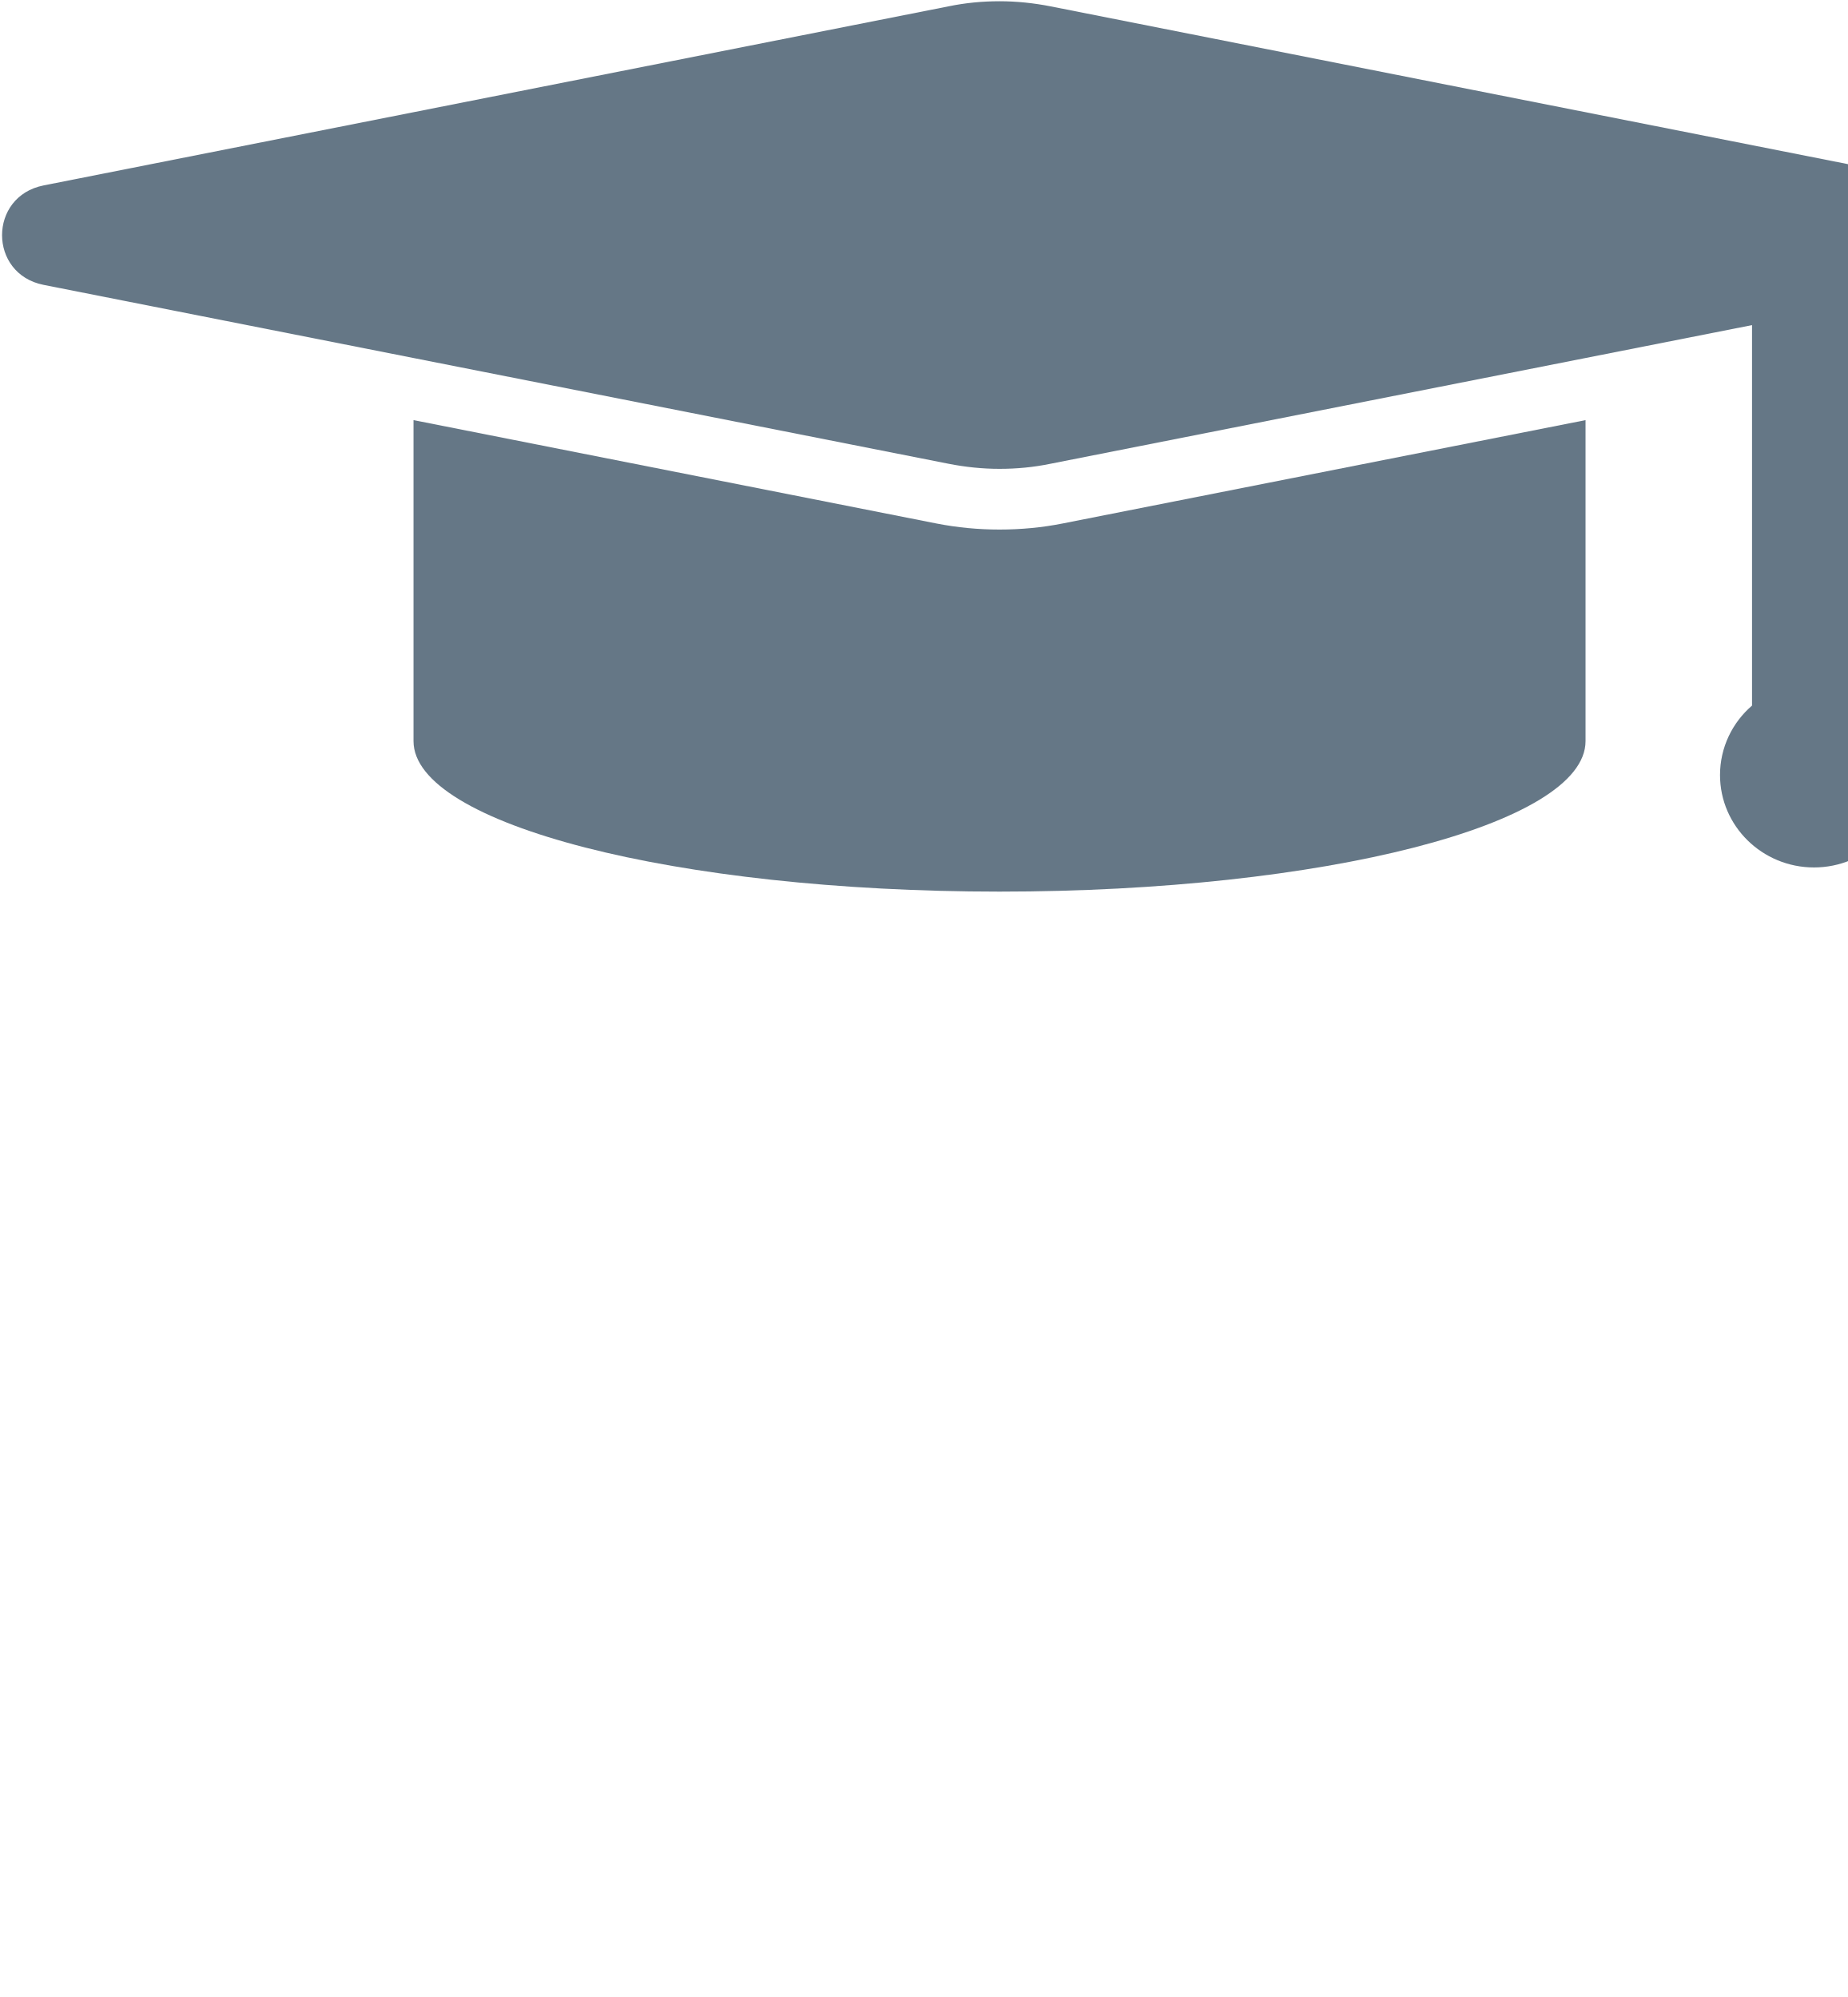
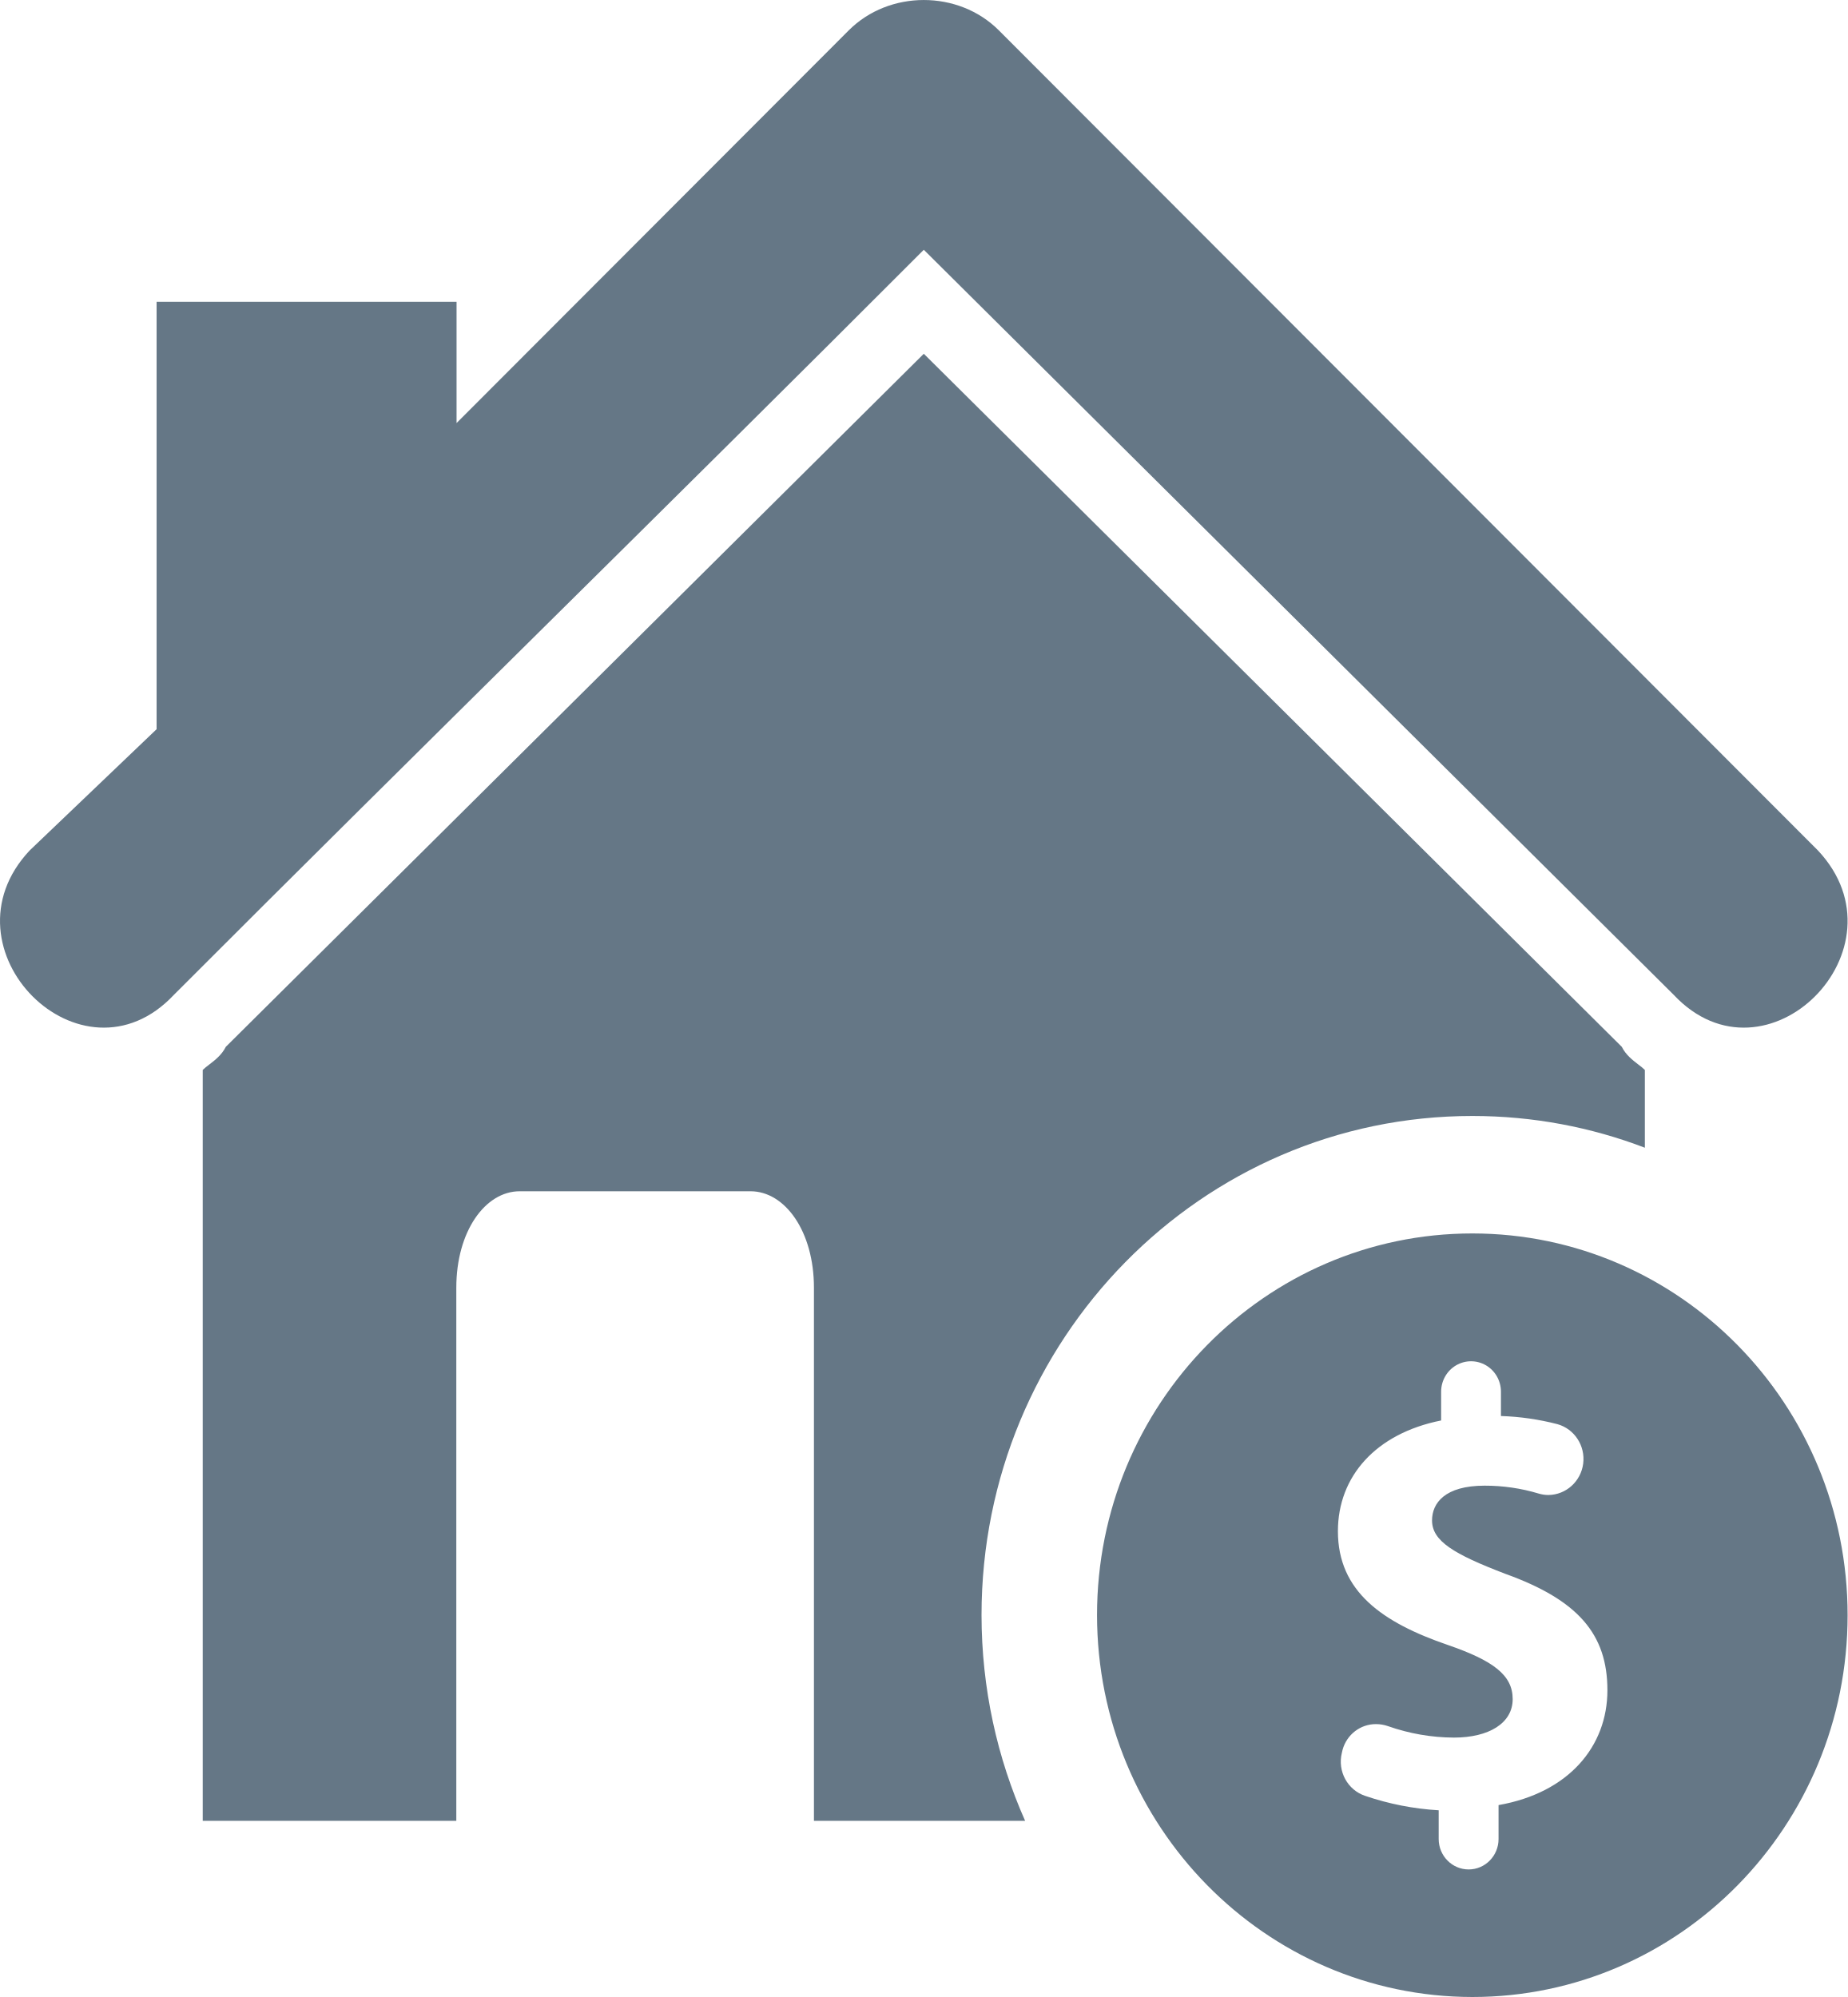
- <svg xmlns="http://www.w3.org/2000/svg" width="37px" height="40px" viewBox="0 0 37 40" version="1.1">
-   <g id="Dashboard" stroke="none" stroke-width="1" fill="none" fill-rule="evenodd">
-     <g id="1-Dt-1440-3-setupDashboard-1-Default" transform="translate(-267, -280)" fill="#657786">
-       <g id="Other-services" transform="translate(152, 224)">
-         <g id="Services" transform="translate(0, 9)">
-           <g id="Line-1">
-             <g id="Product-Card-1">
-               <g id="icon-/-Savings-/-goCollege" transform="translate(115, 36)">
-                 <g id="mortarboard" transform="translate(0, 11)">
-                   <path d="M31.752,14.845 L31.752,8.415 L21.282,10.485 C20.869,10.567 20.443,10.607 20.017,10.607 C19.59,10.607 19.169,10.567 18.751,10.485 L8.281,8.415 L8.281,14.845 C8.281,16.508 13.535,17.859 20.017,17.859 C26.498,17.859 31.752,16.512 31.752,14.845 Z" id="Path" />
-                   <path d="M39.16,3.714 L21.038,0.127 C20.703,0.061 20.36,0.025 20.017,0.025 C19.673,0.025 19.334,0.057 18.995,0.127 L0.873,3.714 C-0.236,3.933 -0.236,5.487 0.873,5.706 L8.281,7.171 L18.995,9.289 C19.33,9.355 19.673,9.391 20.017,9.391 C20.36,9.391 20.699,9.359 21.038,9.289 L31.752,7.171 L35.086,6.512 L35.086,14.133 C34.693,14.471 34.445,14.971 34.445,15.524 C34.445,16.545 35.289,17.375 36.327,17.375 C37.365,17.375 38.209,16.545 38.209,15.524 C38.209,14.967 37.961,14.471 37.568,14.133 L37.568,6.02 L39.16,5.706 C40.265,5.487 40.265,3.933 39.16,3.714 Z" id="Path" />
-                 </g>
-               </g>
-             </g>
-           </g>
-         </g>
-       </g>
-     </g>
-   </g>
+ <svg xmlns="http://www.w3.org/2000/svg" width="37" height="40" viewBox="0 0 37 40" fill="none">
+   <path fill-rule="evenodd" clip-rule="evenodd" d="M36.406 17.035C38.254 19.002 35.366 21.894 33.518 19.927L18.5 5.003C15.886 7.621 13.389 10.092 10.906 12.55L10.906 12.55C8.451 14.98 6.009 17.396 3.482 19.927C1.634 21.894 -1.254 19.002 0.594 17.035L3.136 14.606V6.045H9.143V8.474L16.998 0.607C17.807 -0.202 19.193 -0.202 20.002 0.607L36.406 17.035ZM20.529 36.471C19.97 35.214 19.657 33.819 19.656 32.349C19.658 26.827 24.059 22.352 29.487 22.353C30.702 22.353 31.866 22.578 32.94 22.989V21.431C32.905 21.396 32.86 21.361 32.81 21.323C32.695 21.235 32.559 21.13 32.478 20.968L18.5 7.086L4.522 20.968C4.441 21.13 4.305 21.235 4.19 21.323C4.14 21.361 4.095 21.396 4.06 21.431V36.471H9.138V25.793C9.138 24.666 9.715 23.861 10.408 23.861H15.029C15.722 23.861 16.3 24.666 16.3 25.793V36.471H20.529ZM29.484 40C33.635 40 36.999 36.577 37 32.354C37.001 28.131 33.637 24.707 29.486 24.706C25.336 24.705 21.97 28.127 21.969 32.35C21.972 36.573 25.334 39.995 29.484 40ZM28.86 28.452V27.876C28.86 27.658 28.974 27.457 29.159 27.348C29.345 27.239 29.573 27.239 29.759 27.348C29.944 27.457 30.058 27.658 30.058 27.876V28.363C30.44 28.375 30.819 28.43 31.189 28.526C31.531 28.622 31.75 28.959 31.705 29.316C31.659 29.673 31.362 29.941 31.008 29.945C30.942 29.945 30.877 29.935 30.813 29.916C30.462 29.81 30.097 29.757 29.73 29.758C28.936 29.758 28.678 30.106 28.678 30.454C28.678 30.866 29.108 31.127 30.146 31.524C31.602 32.048 32.19 32.733 32.19 33.855C32.19 34.977 31.418 35.909 30.01 36.156V36.835C30.01 37.172 29.742 37.445 29.411 37.445C29.08 37.445 28.811 37.172 28.811 36.835V36.26C28.311 36.231 27.817 36.134 27.341 35.972C26.986 35.855 26.781 35.478 26.872 35.109L26.886 35.049C26.97 34.742 27.246 34.531 27.559 34.534C27.639 34.534 27.718 34.548 27.794 34.574C28.219 34.724 28.666 34.802 29.117 34.804C29.815 34.804 30.293 34.516 30.293 34.033C30.293 33.55 29.9 33.262 28.995 32.949C27.686 32.5 26.793 31.878 26.793 30.67C26.793 29.574 27.55 28.713 28.86 28.452Z" fill="#657786" />
</svg>
